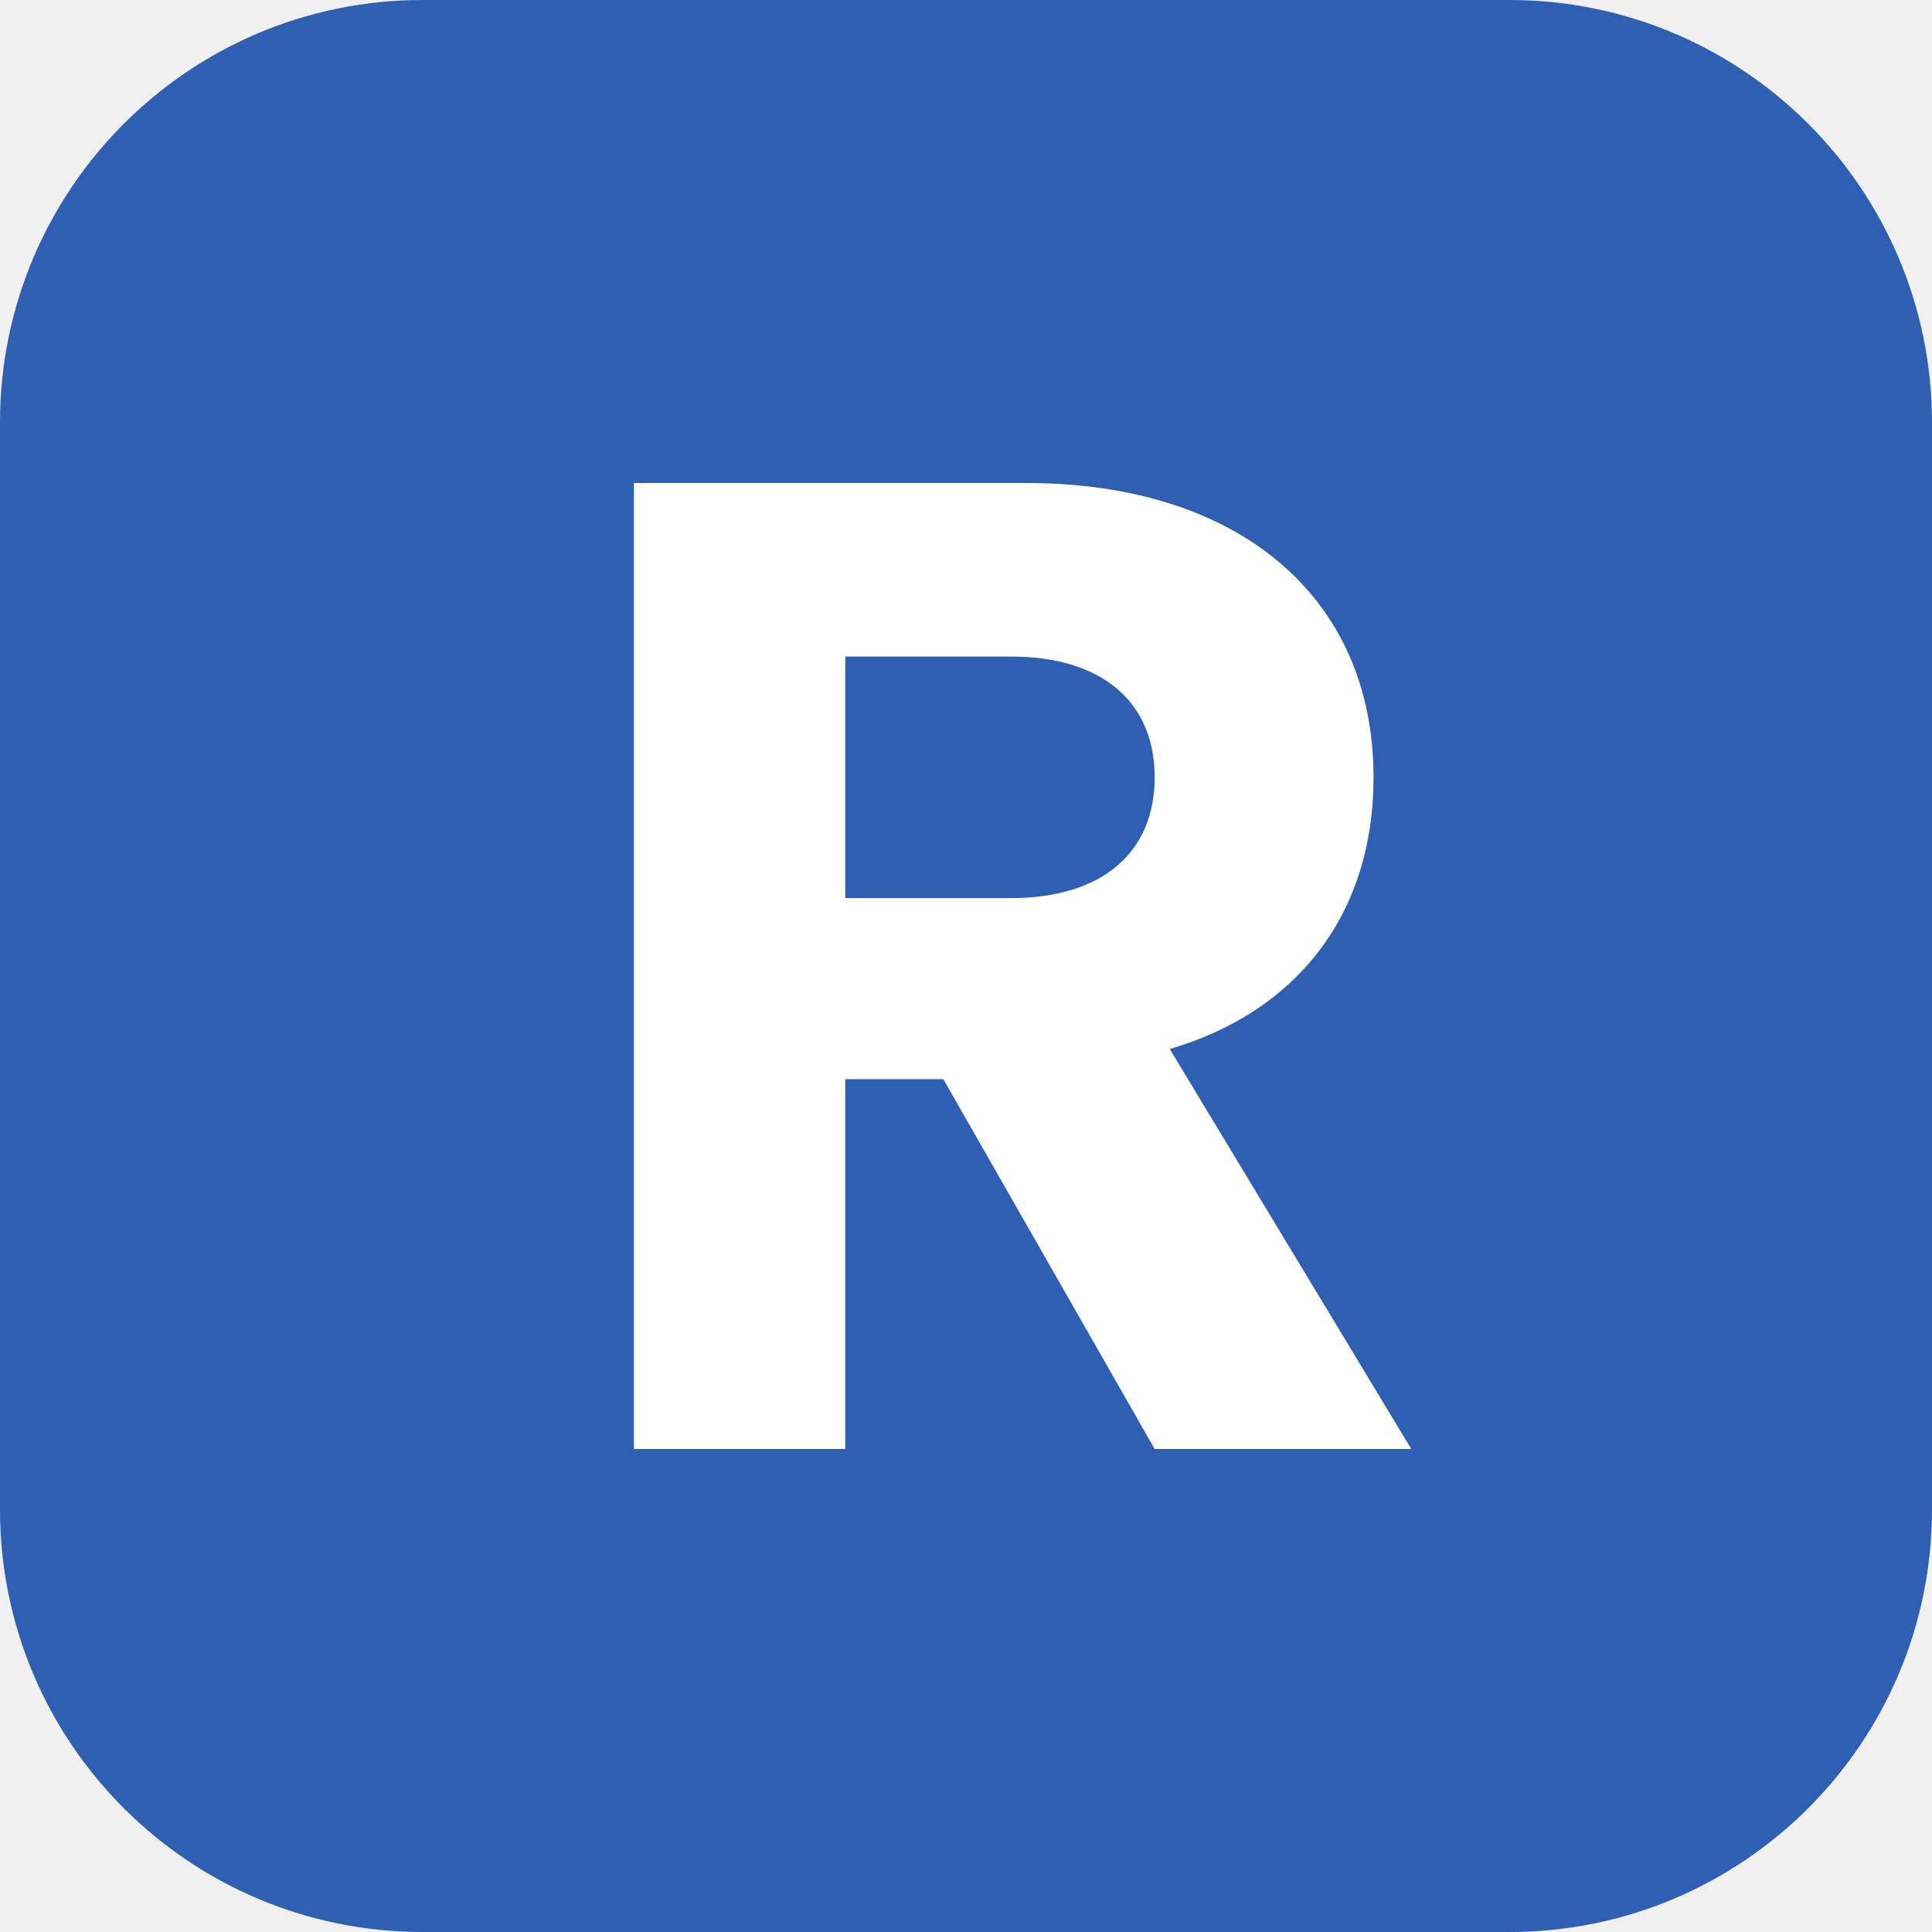
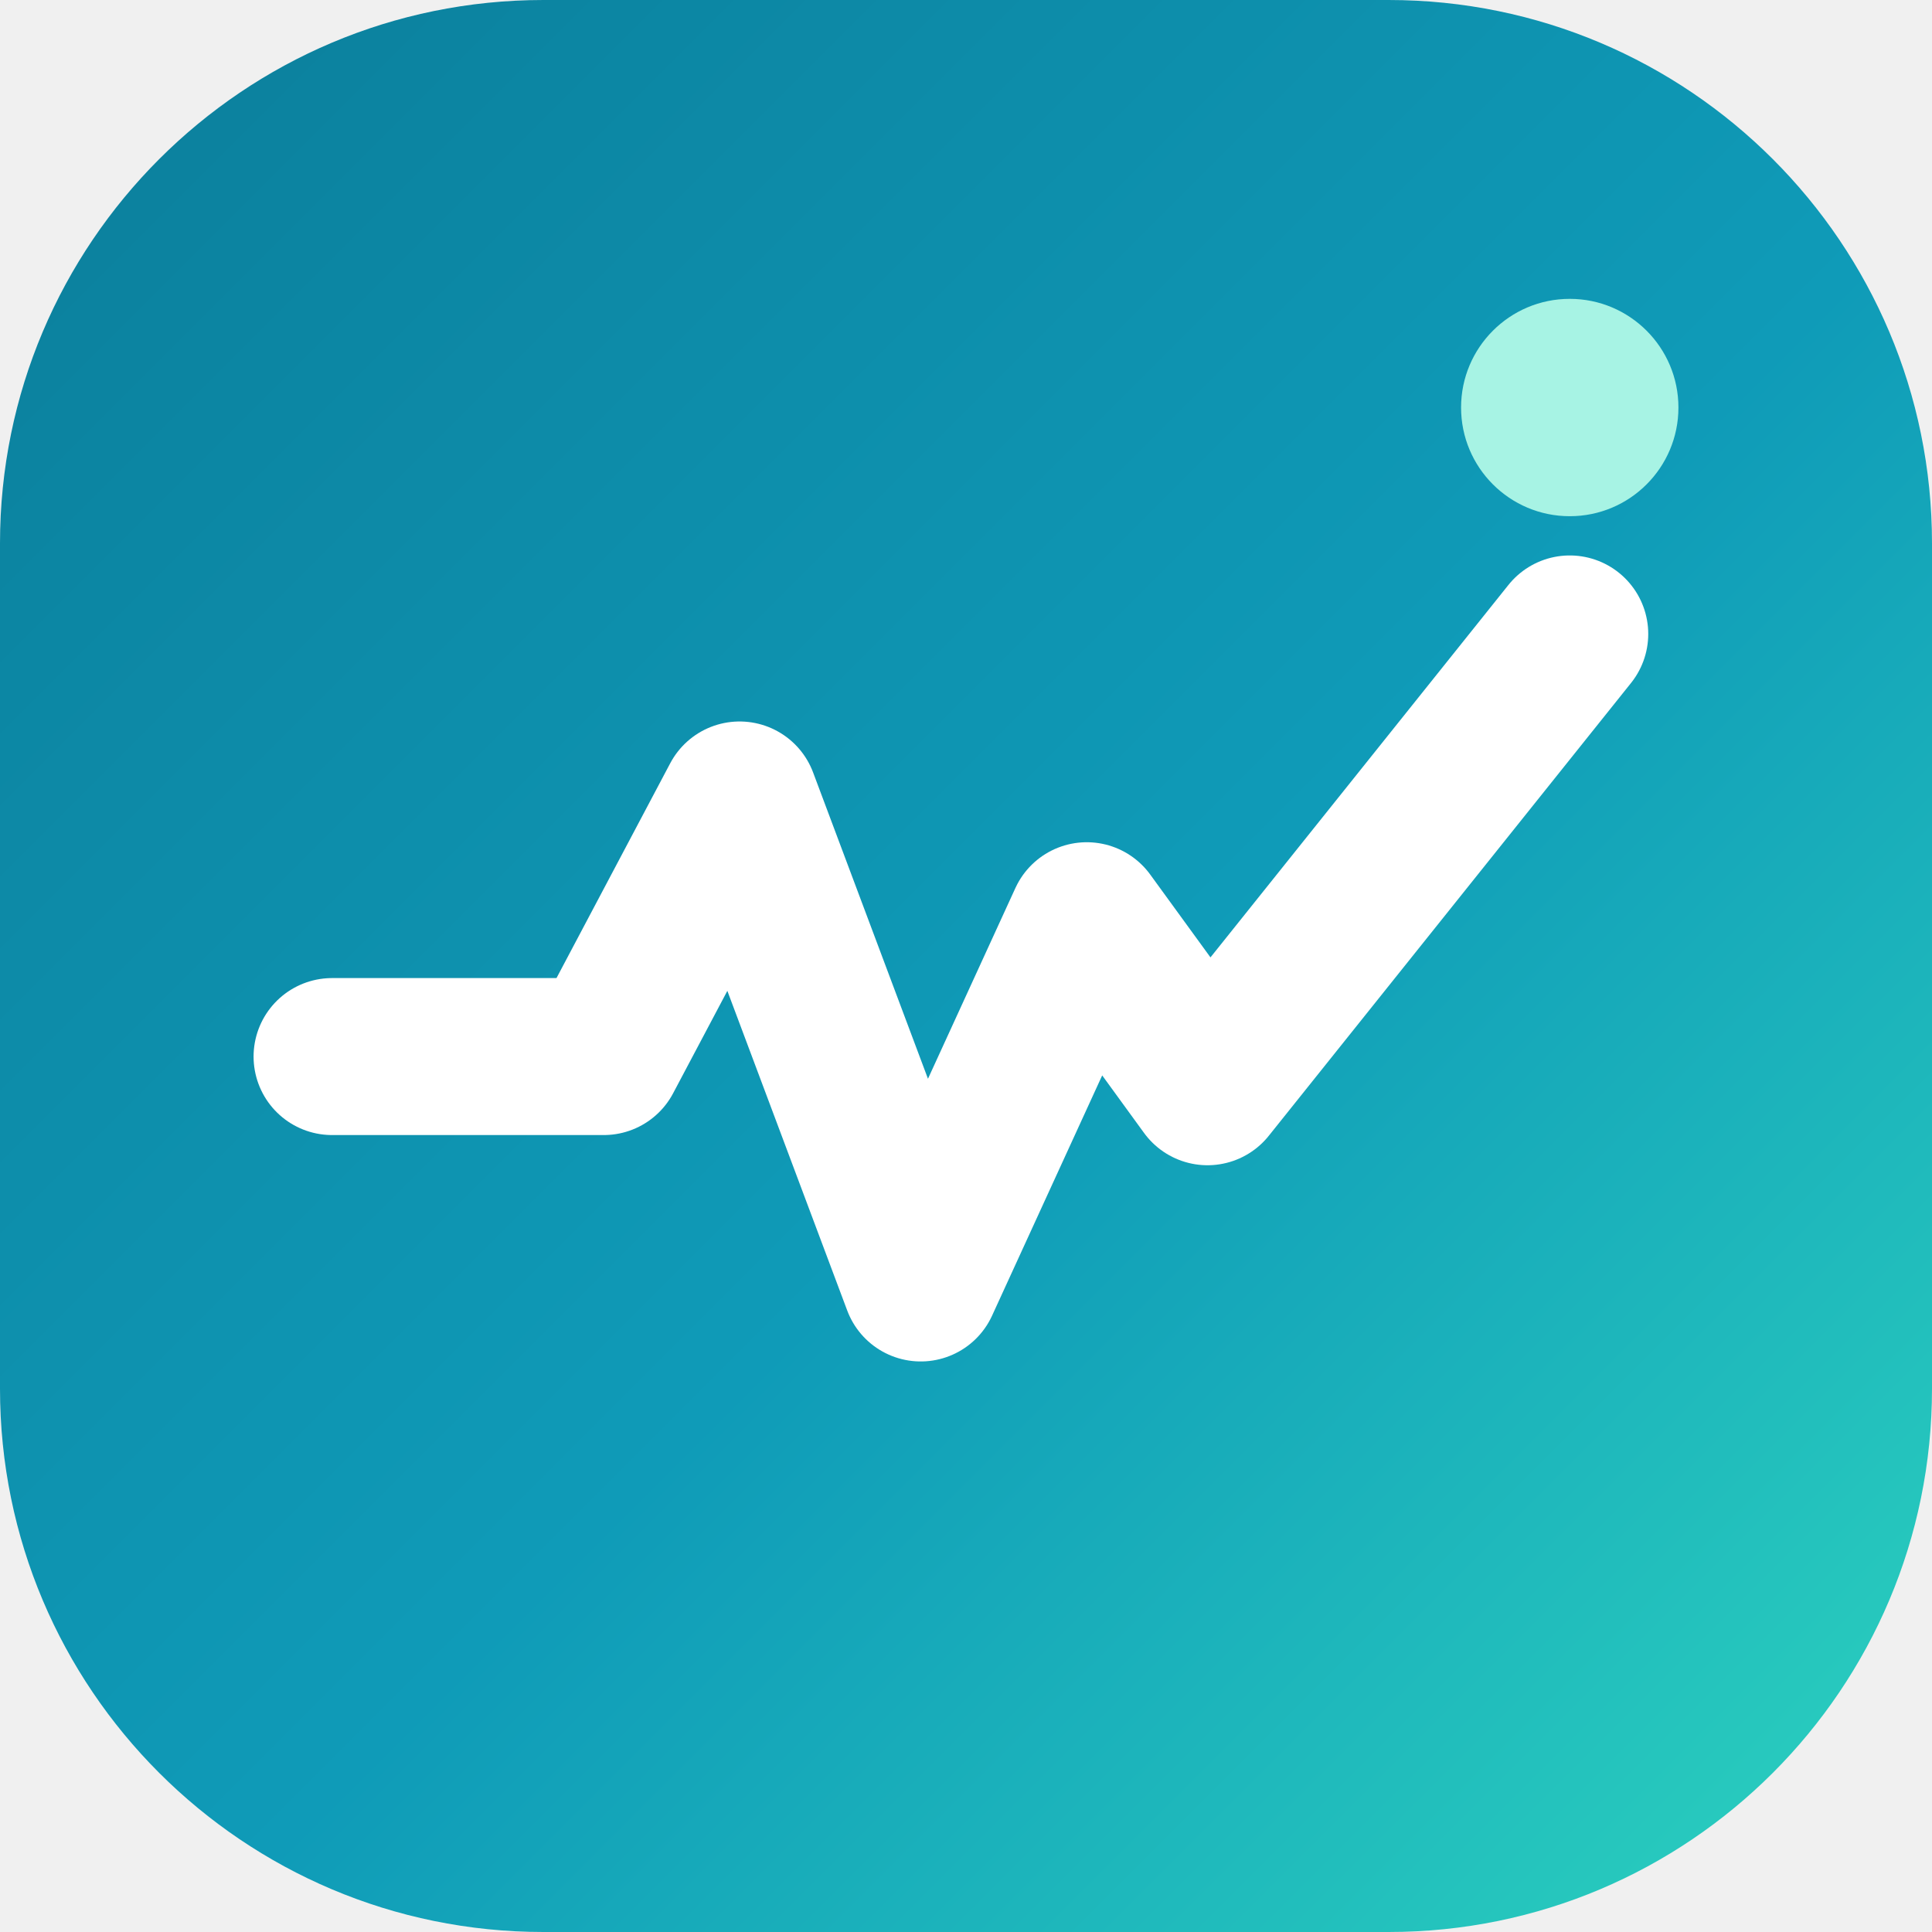
- <svg xmlns="http://www.w3.org/2000/svg" viewBox="0 0 512 512">
-   <rect width="512" height="512" rx="112" fill="#2f5fb3" />
-   <path d="M168 384V128h104c56 0 92 30 92 78 0 36-20 62-54 72l64 106h-68l-56-98h-26v98zm56-146h44c24 0 38-12 38-32s-14-32-38-32h-44z" fill="#fff" />
+ <svg xmlns="http://www.w3.org/2000/svg" viewBox="0 0 64 64">
+   <defs>
+     <linearGradient id="g" x1="0" y1="0" x2="1" y2="1">
+       <stop offset="0" stop-color="#0b7d9a" />
+       <stop offset=".55" stop-color="#0f9bb8" />
+       <stop offset="1" stop-color="#2dd4bf" />
+     </linearGradient>
+   </defs>
+   <rect width="64" height="64" rx="18" fill="url(#g)" />
+   <path d="M11 35h9l4.5-8.5 6 16 5.5-12 4 5.5L52 21" fill="none" stroke="#fff" stroke-width="5.2" stroke-linecap="round" stroke-linejoin="round" />
+   <circle cx="52" cy="13.5" r="3.6" fill="#a7f3e4" />
</svg>
